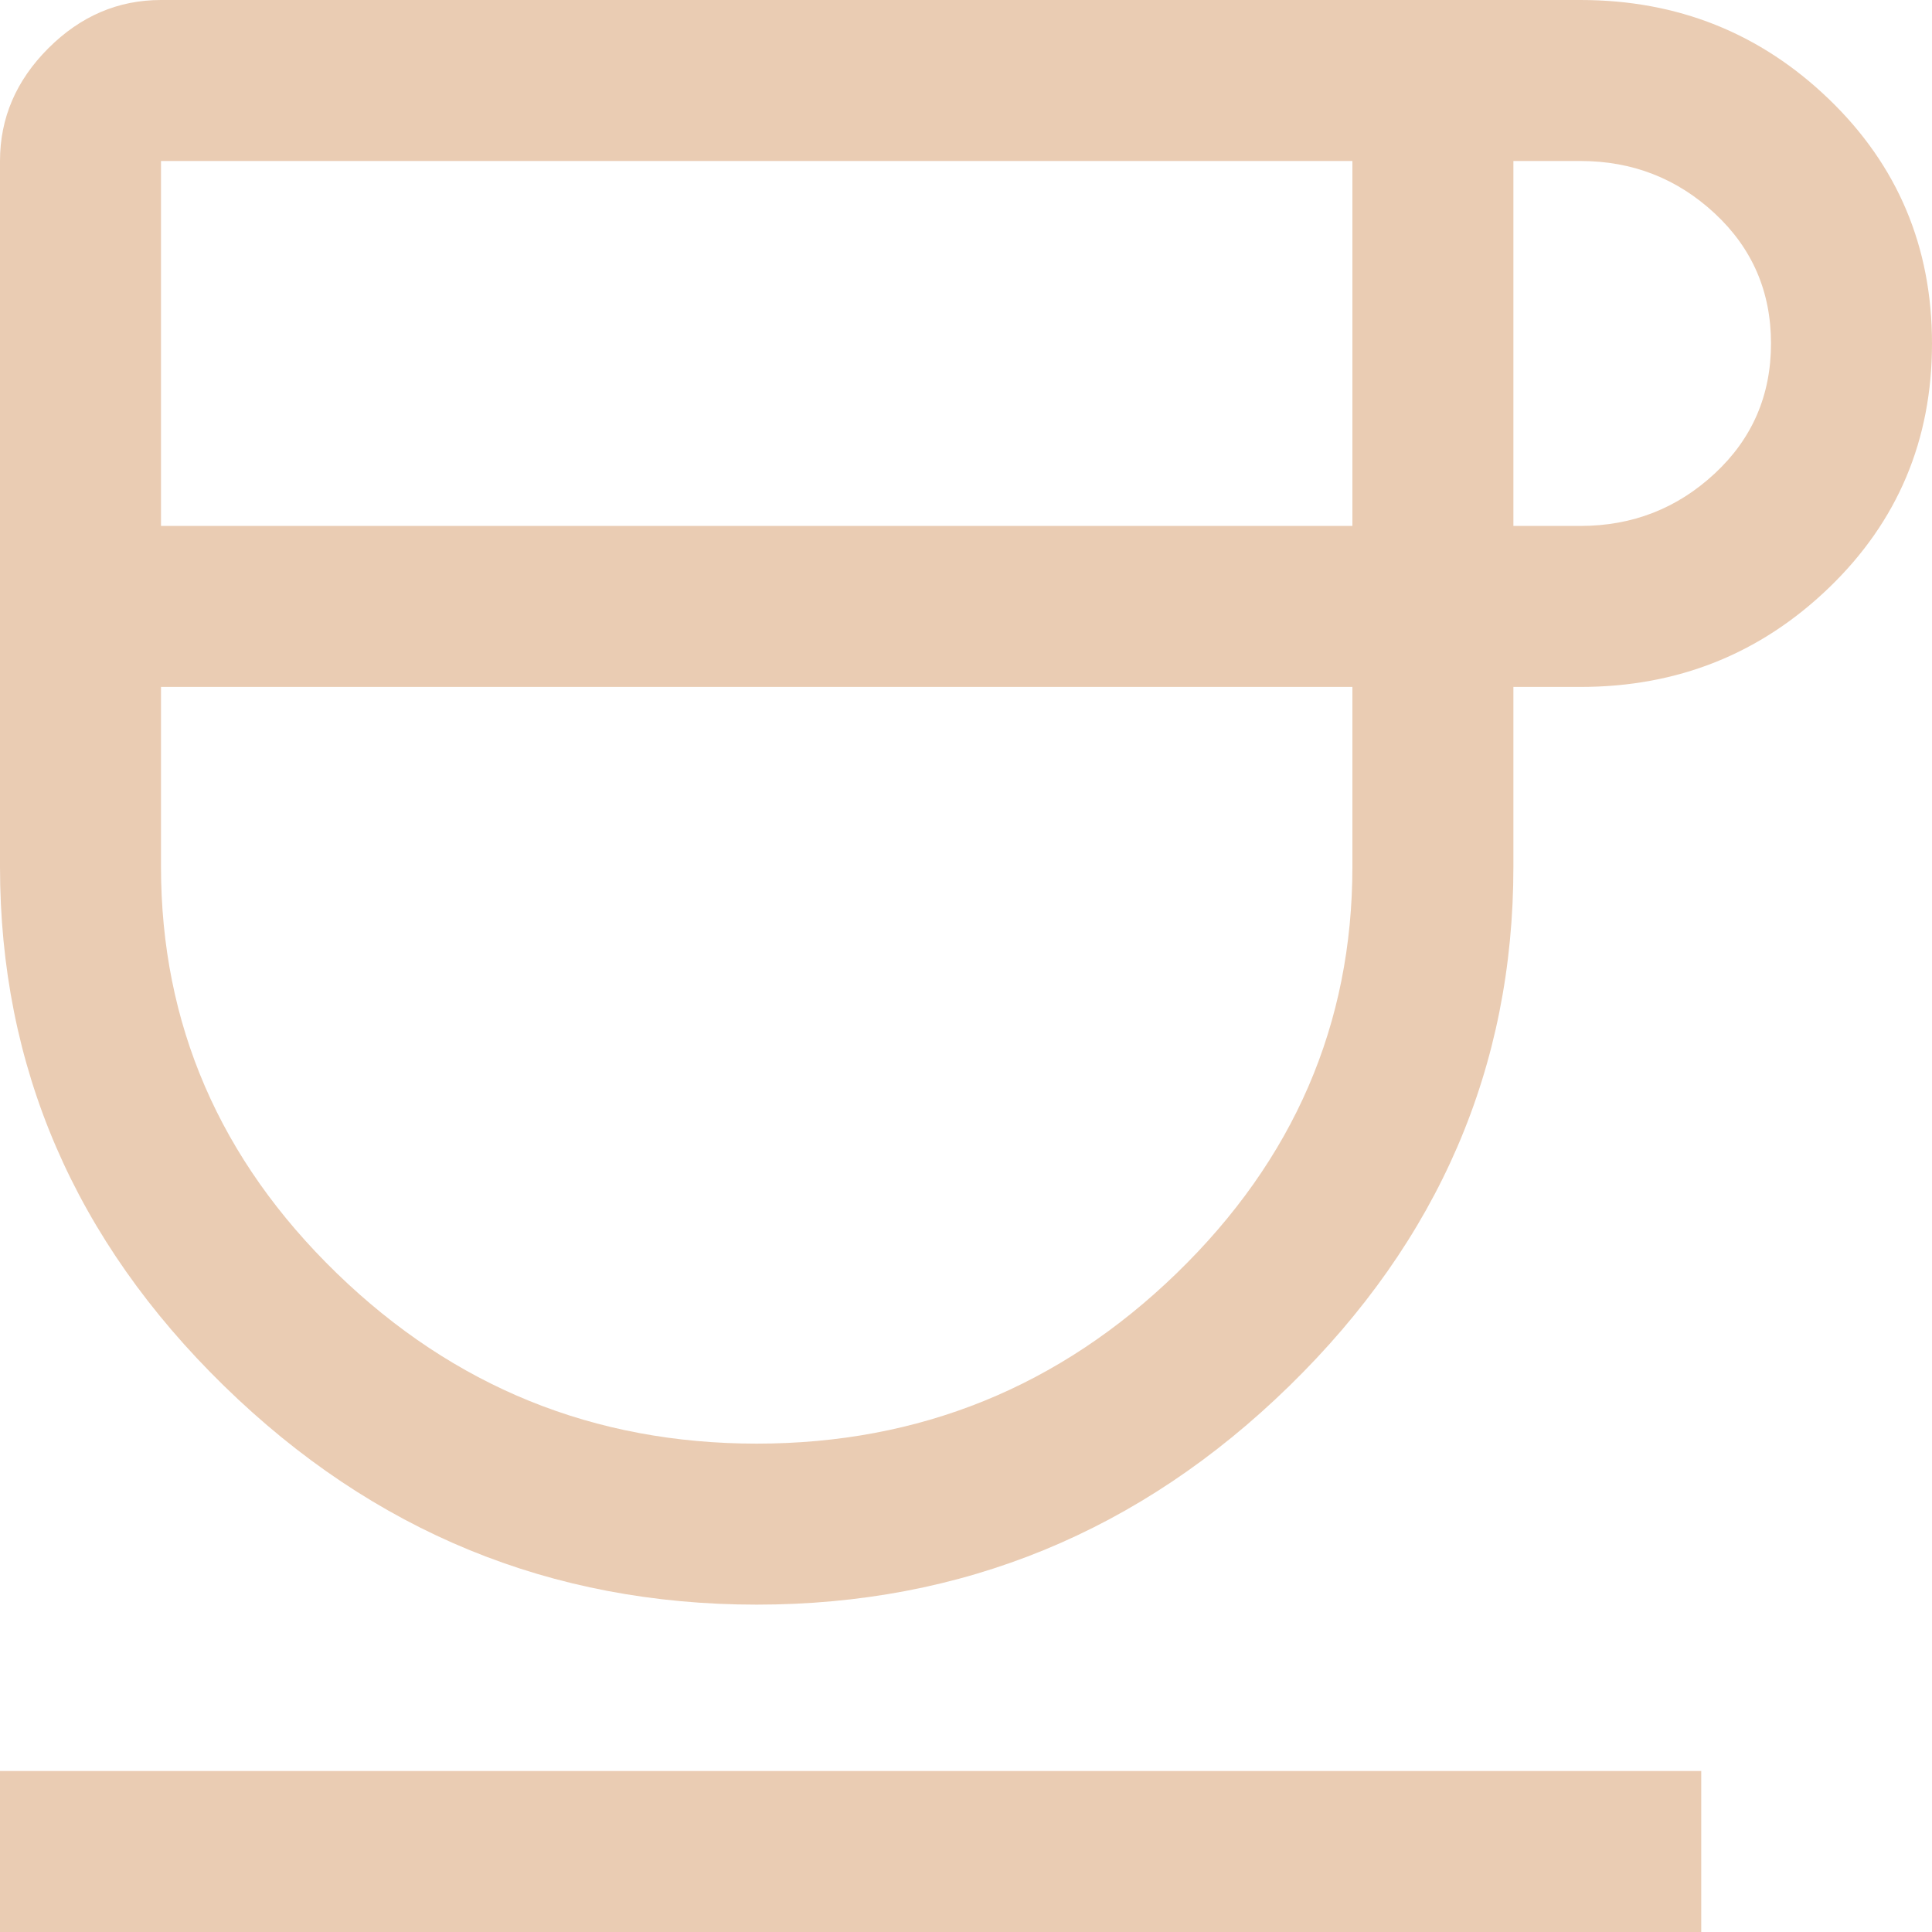
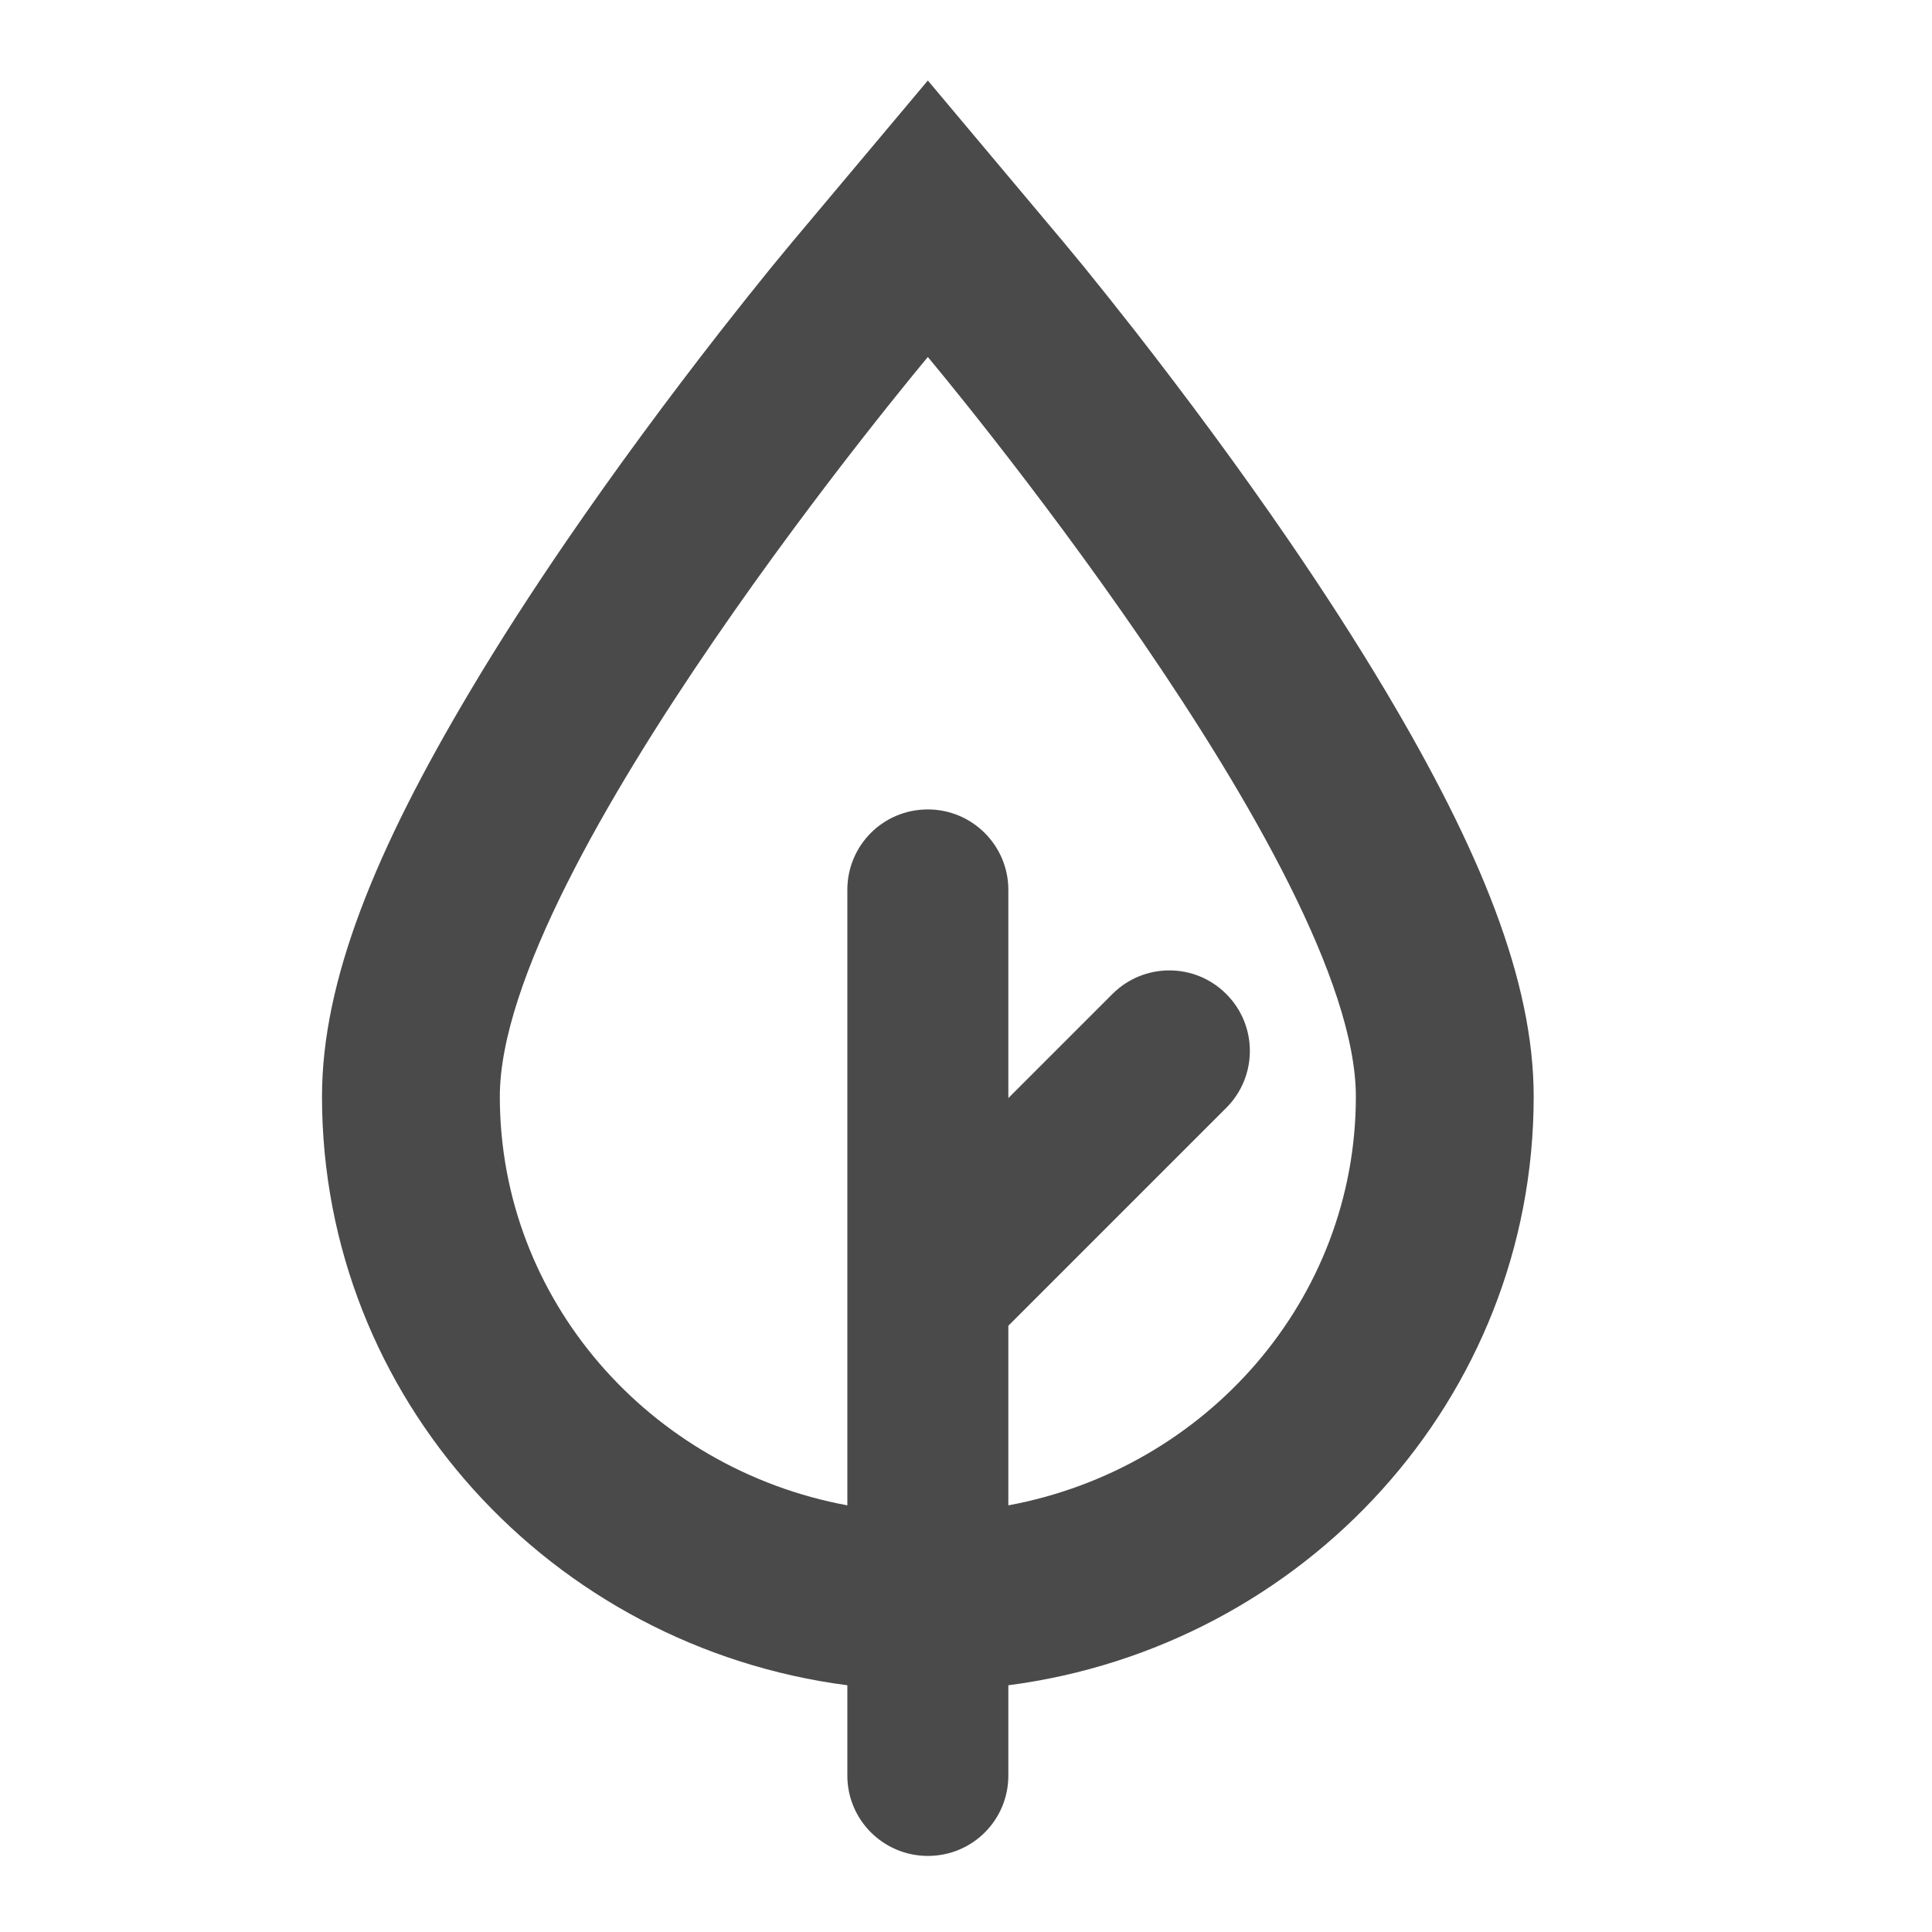
- <svg xmlns="http://www.w3.org/2000/svg" width="36" height="36" viewBox="0 0 36 36" fill="none">
-   <path d="M14.1 29.9C10.267 29.9 6.958 28.542 4.175 25.825C1.392 23.108 0 19.883 0 16.15V3C0 2.2 0.3 1.5 0.9 0.9C1.5 0.3 2.2 0 3 0H29.45C31.259 0 32.803 0.617 34.082 1.85C35.361 3.083 36 4.6 36 6.4C36 8.2 35.361 9.717 34.082 10.95C32.803 12.183 31.259 12.8 29.45 12.8H28.2V16.15C28.2 19.883 26.808 23.108 24.025 25.825C21.242 28.542 17.933 29.9 14.1 29.9ZM3 9.8H25.2V3H3V9.8ZM14.1 26.9C17.133 26.9 19.742 25.842 21.925 23.725C24.108 21.608 25.2 19.083 25.2 16.15V12.8H3V16.15C3 19.083 4.092 21.608 6.275 23.725C8.458 25.842 11.067 26.9 14.1 26.9ZM28.2 9.8H29.45C30.417 9.8 31.25 9.475 31.95 8.825C32.65 8.175 33 7.367 33 6.4C33 5.433 32.65 4.625 31.95 3.975C31.25 3.325 30.417 3 29.45 3H28.2V9.8ZM0 36V33H31.7V36H0Z" fill="#EACCB3" />
+ <svg xmlns="http://www.w3.org/2000/svg" width="800px" height="800px" viewBox="0 0 24 24" version="1.1">
+   <defs>
+ 
+ </defs>
+   <g id="Page-1" stroke="none" stroke-width="1" fill="none" fill-rule="evenodd">
+     <g id="ic-leave" fill-rule="nonzero" fill="#4A4A4A">
+       <path d="M12.526,13.641 L13.819,12.348 C14.209,11.957 14.843,11.957 15.233,12.348 C15.624,12.738 15.624,13.372 15.233,13.762 L12.526,16.469 L12.526,18.7 C14.985,18.245 16.843,16.144 16.843,13.622 C16.843,10.767 11.526,4.435 11.526,4.435 C11.526,4.435 6.209,10.767 6.209,13.622 C6.209,16.144 8.067,18.245 10.526,18.7 L10.526,11.054 C10.526,10.502 10.97,10.055 11.526,10.055 C12.078,10.055 12.526,10.503 12.526,11.054 L12.526,13.641 Z M12.526,20.935 L12.526,22.057 C12.526,22.608 12.082,23.055 11.526,23.055 C10.974,23.055 10.526,22.608 10.526,22.057 L10.526,20.935 C6.852,20.457 4,17.376 4,13.622 C4,12.181 4.667,10.555 5.842,8.582 C6.201,7.978 6.605,7.351 7.045,6.709 C7.655,5.819 8.305,4.941 8.954,4.109 C9.182,3.818 9.393,3.553 9.584,3.318 C9.701,3.175 9.786,3.072 9.835,3.014 L11.526,1 L13.217,3.014 C13.266,3.072 13.351,3.175 13.468,3.318 C13.659,3.553 13.87,3.818 14.098,4.109 C14.747,4.941 15.397,5.819 16.007,6.709 C16.447,7.351 16.851,7.978 17.211,8.582 C18.385,10.555 19.052,12.181 19.052,13.622 C19.052,17.376 16.2,20.457 12.526,20.935 Z" id="leave">
+ 
+ </path>
+     </g>
+   </g>
</svg>
